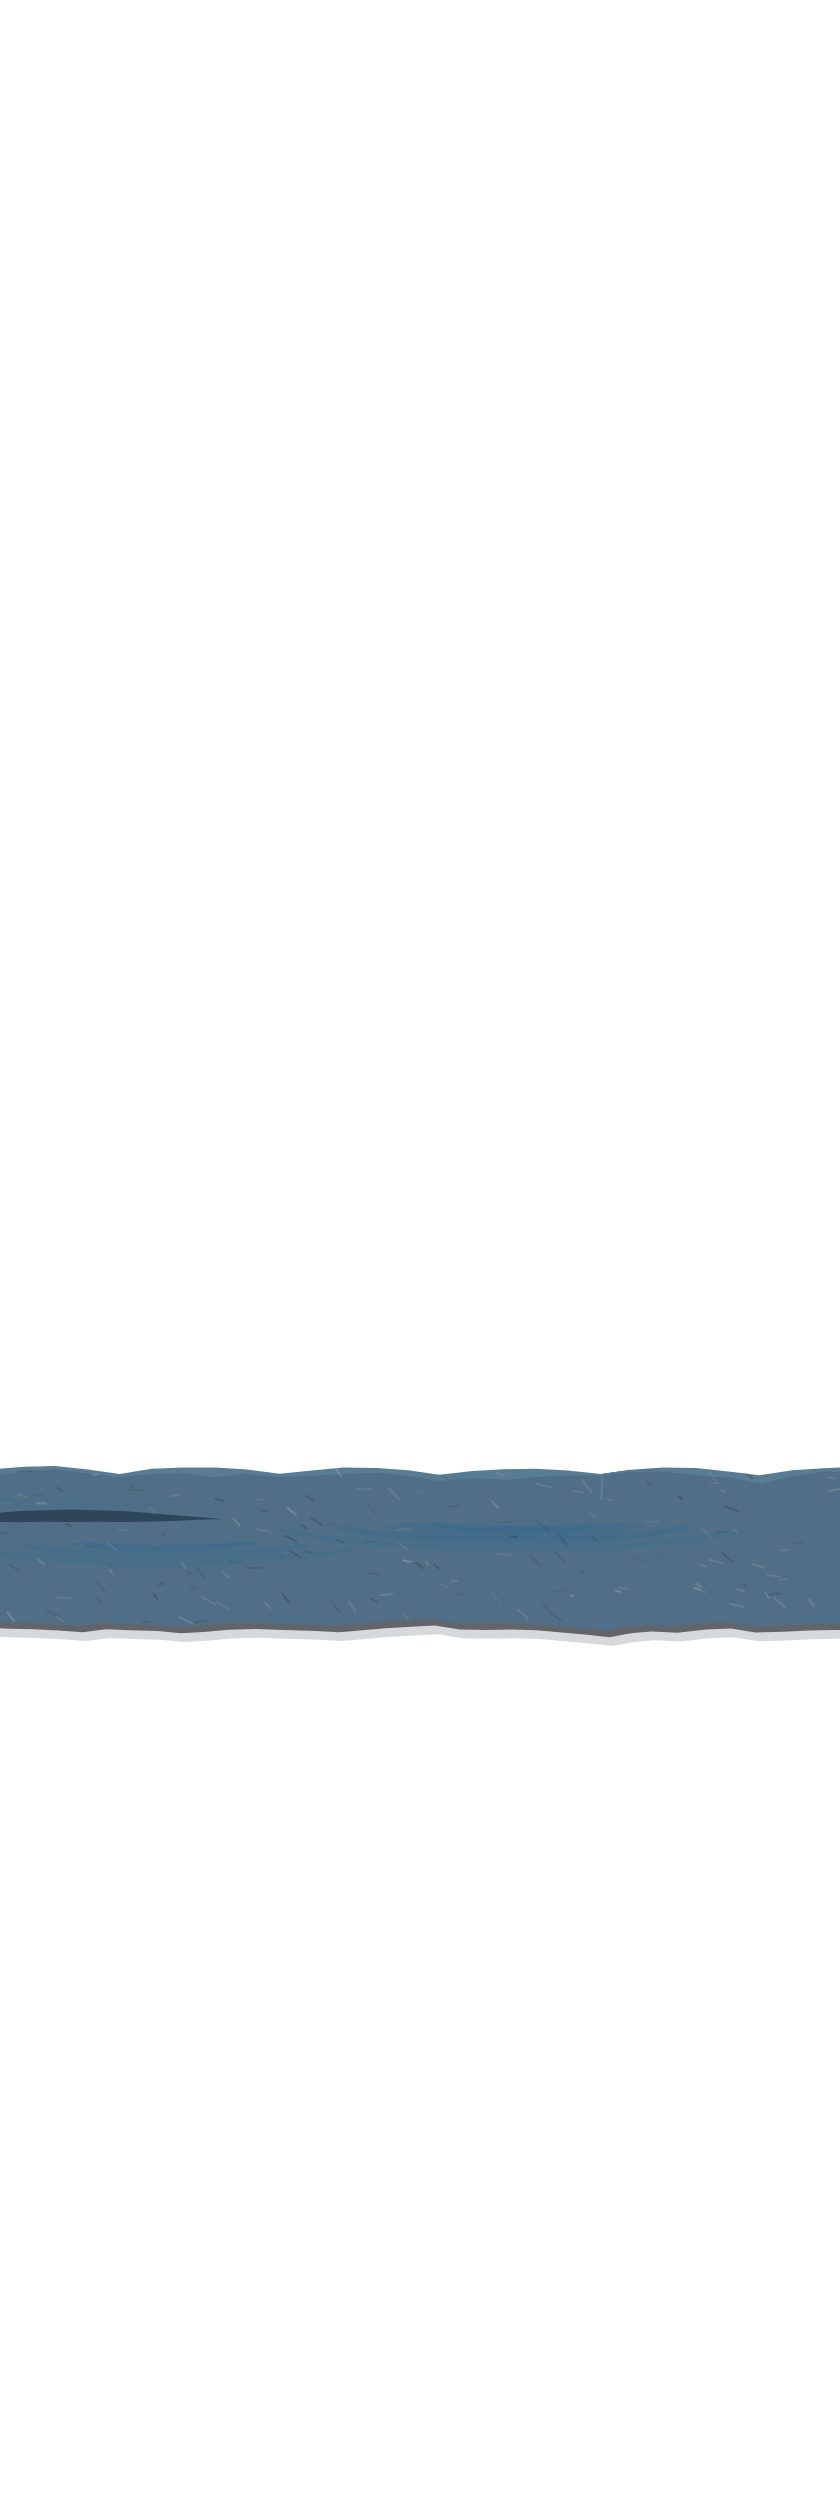
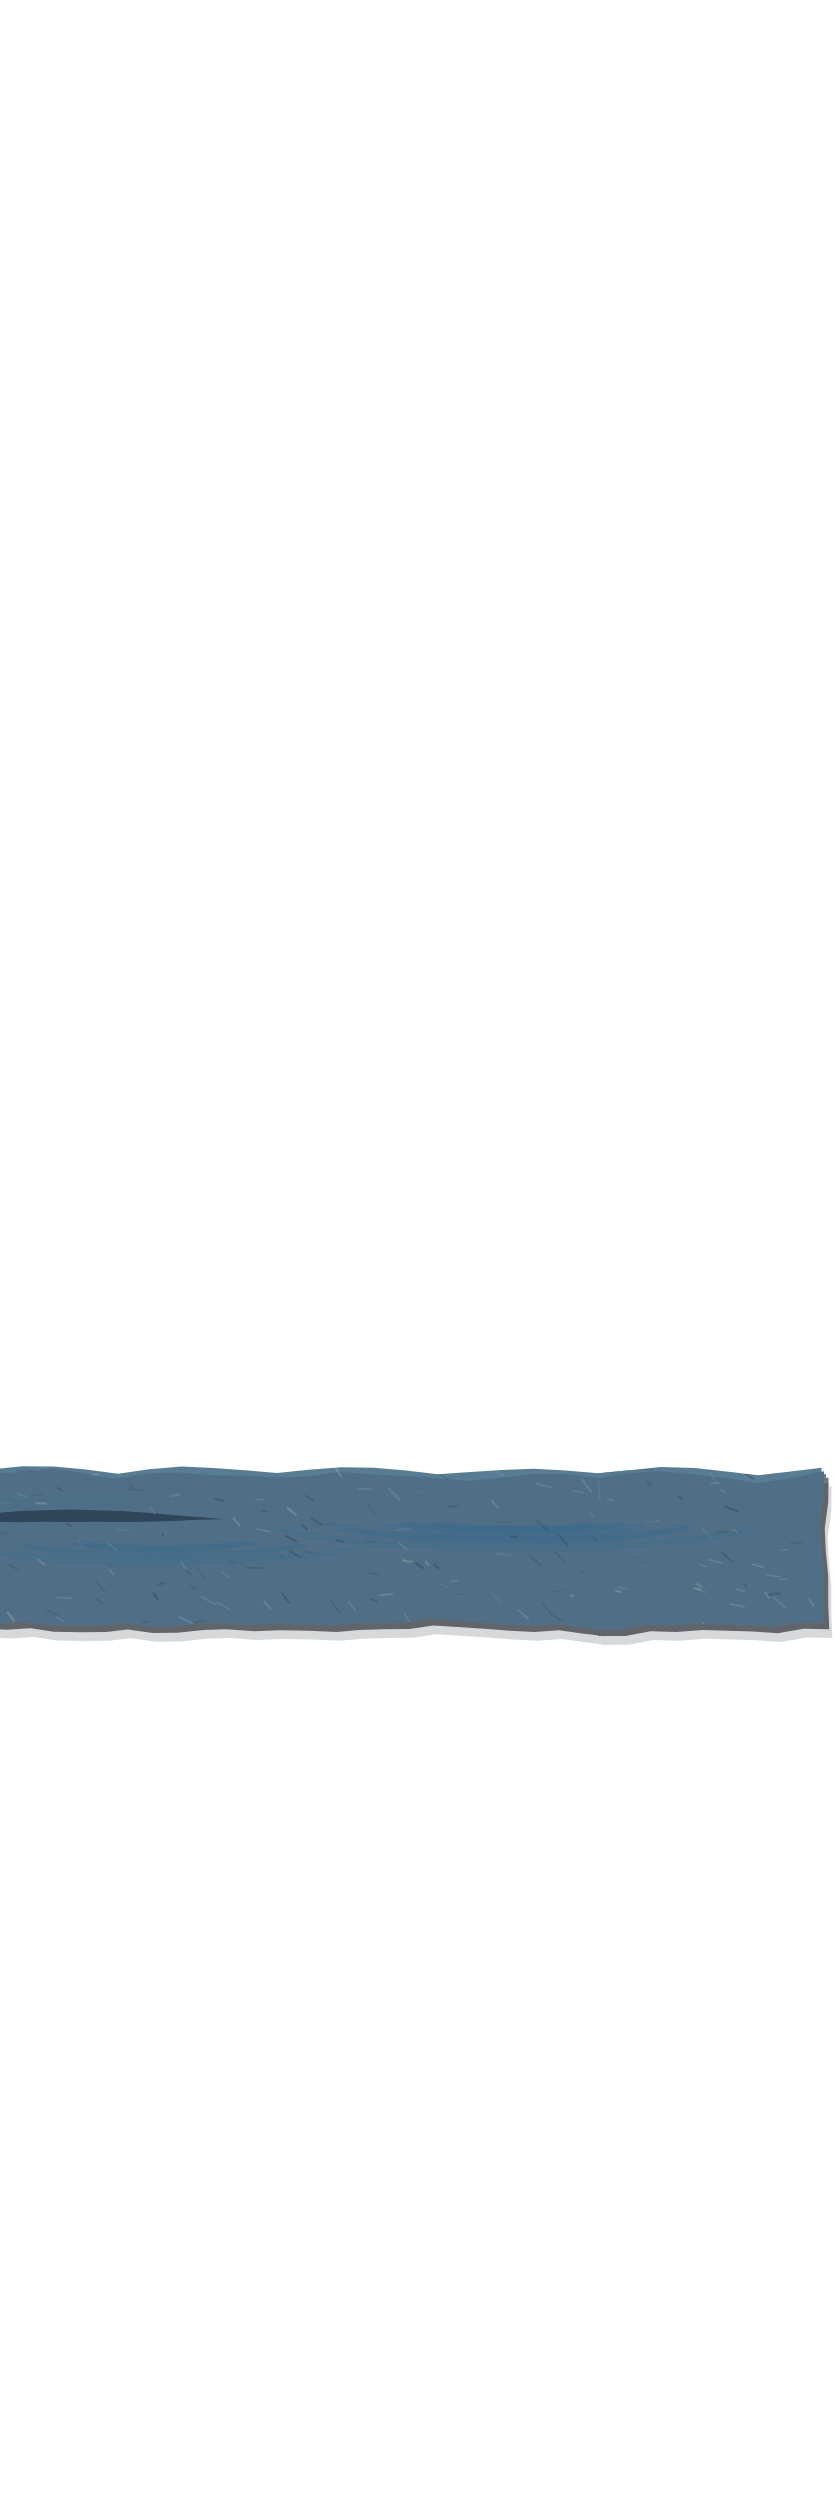
<svg xmlns="http://www.w3.org/2000/svg" width="336" height="1000" viewBox="6800 0 336 1000" preserveAspectRatio="none">
  <defs>
    <g id="a">
-       <path d="M6720.1 590.7L6732.9 588.6L6745.9 587.1L6758.6 587L6771.4 587.7L6784.2 589.7L6797 587.7L6809.7 586.7L6822 586.4L6835.1 587.8L6847.8 589.6L6860.7 587.5L6873.2 587L6886.2 587L6898.8 587.8L6911.8 589.5L6924.8 588.2L6937.4 587L6950.6 587.2L6963.2 588.1L6975.7 589.9L6989 588.4L7001.6 587.7L7014.1 587.5L7027.2 588.2L7040.4 589.6L7052.4 587.9L7052.7 598L7040 600L7027.3 598.7L7014.7 597.9L7001.9 597.9L6988.8 599L6975.5 600.4L6963.1 598.4L6950.4 597.6L6937.4 597.6L6924.4 598.4L6911.9 600.2L6898.9 598.2L6886.4 597.7L6873.5 597.1L6860.4 598.2L6847.8 600.2L6834.9 598.3L6822.5 596.8L6809.6 597L6796.8 598.2L6784.4 600.1L6771.6 598.2L6758.4 597.8L6745.8 598L6732.8 598.9L6720 601Z" fill="#587C94" />
-       <path d="M6719.2 594.7L6733.2 592.2L6745.7 590.2L6759.1 590.8L6772.1 590.2L6785.7 590.7L6797.4 590.4L6809.5 588.4L6822.5 587.8L6835 589.3L6846.6 590.8L6860.3 589.7L6873.1 589.3L6885.9 590.9L6898.1 589.5L6911.3 590.9L6923.6 590.4L6937 589.6L6950.3 589.1L6962.9 590.3L6975.4 592.4L6989.1 591.3L7002.6 591.9L7014.3 590.8L7028.1 590.1L7041.3 590.3L7051.7 588.7L7051.6 598.9L7051.1 610L7052 620.1L7051 630.8L7051.3 641.2L7052 650.5L7042 652.4L7032 651.3L7022.8 650.5L7012.8 649.6L7002.6 649.3L6992.4 649.5L6982.1 649.3L6972 647.7L6962.8 648.2L6952.5 648.8L6943.3 649.6L6933.8 650.4L6922.3 649.8L6910.9 649.5L6900.4 649.1L6889.7 649.4L6879.6 650.3L6870.6 650.8L6861.1 649.9L6850.2 649.6L6840.6 649.2L6831.3 650.4L6821.4 649.7L6811.5 649.2L6802 649L6790.7 648.4L6780.8 649L6769.7 648.9L6760.3 649.1L6749.8 648.6L6740.1 649.2L6730.3 648.6L6719.7 648.5L6720.4 640.2L6719.4 630.3L6718.3 621.4L6719.4 611.4L6719.2 603.2Z" fill="#506F86" />
-       <path d="M7040.4 589.6L7052.4 587.9L7065.1 587L7078.4 587.2L7091.3 588.6L7103.8 590.1L7116.9 588.1L7129.6 587.3L7142 586.7L7154.5 588.1L7167.5 589.7L7180.9 588L7194 587.3L7206.5 587L7219.2 588L7231.6 590.4L7244.2 588.5L7257.5 586.6L7270.3 587L7283.3 588.2L7296.5 589.8L7309.2 587.7L7321.5 586.6L7334.2 586.3L7347.4 587.2L7360.3 589.7L7373.4 587.6L7373.2 597.8L7360.5 600.1L7347.6 597.3L7334.3 596.9L7321.2 597.3L7309.1 598.2L7295.8 600.4L7283 598.8L7270.3 597.1L7257.1 597.1L7244.2 598.8L7231.8 600.8L7219.2 598.1L7206.7 597.5L7193.7 597.7L7180.6 598.4L7168 600L7154.8 598.3L7142.1 597.4L7130 597.4L7116.8 598.7L7104.2 601.2L7091.5 599.1L7078.8 597.7L7065.3 597.1L7052.6 598L7040 600Z" fill="#587C94" />
-       <path d="M7041.3 590.3L7051.7 588.7L7064.2 588.6L7079.9 590.2L7092.4 591.1L7104.4 593.4L7116.8 590.5L7129.5 588.7L7142.1 588.9L7154.3 588.5L7166.3 590.8L7180.8 590.3L7194.1 590.2L7206.2 589.1L7219.6 589.2L7231.1 593.4L7242.9 591.4L7256.3 589.3L7269.6 588.9L7283.5 591.9L7296.4 592L7309.6 589.2L7320.3 590.4L7334.8 589.4L7348.1 587.8L7361.3 591.2L7374.2 590.7L7373.3 599.5L7374.2 609.7L7374 620.5L7373.4 630.5L7371.9 641.8L7372.7 650.4L7363.2 650.6L7352 649.6L7342.3 649.5L7330.9 649.5L7321.3 649.1L7311.7 649.4L7301.5 649.6L7291.8 649.7L7282.1 649.1L7271.7 650.3L7261.1 649.5L7251.8 649.7L7241.6 647.7L7232.1 649L7222.9 650L7211.7 650.2L7201 649.8L7190.2 651L7180.3 650.3L7170.2 648.9L7160.1 649.5L7150.1 648.4L7140.3 649.5L7131.7 649.5L7122 649.7L7111.6 650.2L7100.4 650.5L7090.6 648.9L7080.8 649.3L7069.3 650.6L7058.8 650.1L7049 650.9L7039.4 651.7L7039.4 642.7L7039.5 632.6L7039.1 622.8L7040.3 612.8L7041.1 601.1Z" fill="#506F86" />
+       <path d="M6719.2 590.7L6732.2 588.7L6745.1 587.1L6757.7 587.3L6770.6 587.5L6783.4 589.3L6796.3 587.8L6808.9 586.5L6821.4 586.6L6834.4 587.8L6847.2 589.5L6859.6 587.7L6872.8 586.6L6885.3 587.2L6898 588.1L6910.8 589.2L6923.5 587.9L6936.4 586.9L6949.5 587.1L6962.4 588.2L6975.1 589.7L6988.2 588.8L7000.8 588L7013.4 587.5L7026.4 588.2L7039.3 589.3L7051.6 588.1L7051.9 598.1L7039.5 600L7026.3 598.6L7013.9 597.7L7001.2 598.1L6988.2 599L6974.9 600L6962.2 598.2L6949.8 597.6L6936.7 597.4L6923.9 598.4L6911.1 600.1L6898.2 598.5L6885.5 597.7L6872.8 597.3L6859.8 598.5L6847.2 600.2L6834.4 597.9L6821.2 596.8L6808.7 597L6796.3 598.5L6783.3 600L6770.7 598.4L6757.8 597.8L6744.8 597.7L6732.2 598.9L6719.2 600.9Z" fill="#587C94" />
+       <path d="M6719.3 593.7L6733.2 592.2L6745.3 590L6757.8 590.2L6772.2 590L6783.7 590.5L6796.7 589.2L6809.2 588.9L6821.1 587.4L6833.6 589.3L6846.1 591.5L6859.5 589.3L6872.8 589L6885 590.1L6898.2 590.3L6909.8 591L6923.6 590.6L6935.9 588.7L6949.7 589.8L6961.5 590.4L6973.9 591.2L6987.7 592.4L7001.2 591L7013.7 589.5L7026.9 589.7L7039.7 591.2L7051.2 589.3L7051.9 599.3L7051.5 610.4L7051.5 620.2L7050.2 631.3L7051.6 641.2L7051.6 650.6L7040.3 652L7031 650.9L7021.8 649.6L7012 650.3L7002 649.8L6991.8 649L6981 648.3L6971.5 647.7L6962.1 649.1L6951.9 649.2L6941.8 649.5L6932.9 650.3L6921.6 649.8L6910.2 649.6L6900 650L6888.6 649.2L6879.7 649.5L6869.2 650.6L6859.3 650.7L6849.3 649.3L6840.6 650.3L6830.4 650.4L6819.7 650.2L6810.4 648.8L6800.8 649.4L6790.2 648.7L6779.4 648.9L6769.2 649L6759.5 648.3L6748.4 649.6L6738.4 648.9L6729.1 649.3L6719.2 648.8L6720 639.6L6719.5 630.6L6718.6 620.8L6718.4 611.6L6719 602.8Z" fill="#506F86" />
+       <path d="M7039.3 589.3L7051.6 588.1L7064.2 586.8L7077.8 587.2L7090.5 588.6L7103.1 590.1L7116.2 588.6L7128.6 587.1L7129 597.5L7116 599.2L7103.4 600.7L7090.5 599.2L7077.9 597.8L7064.2 597.1L7051.9 598.2L7039.5 600Z" fill="#587C94" />
+       <path d="M7039.7 591.2L7051.2 589.3L7063.6 588.4L7078.6 589.8L7092 591.4L7102.8 593.3L7116 591.3L7129.6 588.5L7129.5 598.3L7128.1 608.9L7128.5 617.8L7129.5 628.1L7129.5 639.3L7129.9 649.2L7119.7 649L7109.2 650.8L7099.4 650.1L7089.1 649.8L7079.3 649.5L7068.7 650.3L7058.4 650L7048.3 651.9L7037.5 651.9L7038.3 642.4L7039 632.7L7039.2 622.5L7039.5 612L7040.1 600.6Z" fill="#506F86" />
      <path d="M6903.2 617.5L6896.2 618.9L6885.6 620L6872.5 621L6858.9 621.1L6846 620.3L6835.6 619.2L6828.6 617.5L6832.5 616.5L6838.8 617.2L6848.1 617.6L6859.6 618.1L6871.8 618L6883.5 617.5L6892.9 617L6899.3 616.4Z" fill="#3A6A8C" opacity="0.6" />
      <path d="M6923.7 618.6L6913.1 620.7L6904.8 621.6L6896.6 622.6L6886.3 623L6876.4 623.7L6865.6 623.9L6855 623.7L6845.1 623.2L6835 622.8L6826.9 621.8L6818.7 620.9L6808 618.6L6811.8 617.6L6821.9 619L6829.6 619.5L6837.3 620.1L6846.7 620.5L6855.8 620.9L6865.6 621L6875.5 620.8L6885 620.3L6894.5 619.9L6902.2 619.5L6910 618.8L6919.9 617.4Z" fill="#3A6A8C" opacity="0.4" />
      <path d="M6944.2 619.7L6929.9 622.7L6918.8 623.8L6907.6 624.9L6898.2 625.5L6889.1 625.8L6879.9 626.1L6870.5 626.6L6860.8 626.5L6851.2 626.6L6842.4 626.1L6833.1 625.6L6824.1 625.1L6812.9 624L6801.9 623L6787.4 619.6L6791.2 619L6805 621.1L6815.8 621.7L6826.2 622.5L6834.9 622.9L6843.4 623.3L6851.9 623.6L6860.9 623.9L6870.2 623.6L6879.4 623.4L6887.9 623L6896.7 622.6L6905.4 622.3L6916 621.5L6926.6 620.9L6940.3 618.7Z" fill="#3A6A8C" opacity="0.3" />
      <path d="M7039.9 610L7033.5 611.5L7023.9 612.6L7012 613L6999.3 613L6987.2 612.3L6977.4 611.3L6971.1 609.9L6975.1 608.9L6980.7 609.5L6989.4 609.8L7000 610L7011.2 610.1L7021.7 610L7030.4 609.6L7036 609Z" fill="#3A6A8C" opacity="0.6" />
      <path d="M7058.5 610.9L7049 613.2L7041.4 614.2L7033.9 615L7024.6 615.3L7015.5 615.5L7005.7 615.4L6996 615.4L6986.5 615.1L6977.1 614.7L6969.5 613.8L6962.1 612.9L6952.4 610.8L6956.3 609.8L6965.2 611.1L6979.3 612L6987.9 612.3L6996.5 612.4L7005.7 612.5L7014.6 612.8L7023.2 612.5L7031.9 612.3L7045.6 611.3L7054.8 609.8Z" fill="#3A6A8C" opacity="0.4" />
      <path d="M7077.5 611.7L7064.1 614.6L7054 615.9L7043.7 617.3L7035.5 617.7L7027.3 617.9L7019.1 618.3L7010.2 618.2L7001.4 618.1L6992.5 617.9L6983.8 617.5L6975.4 617.1L6967 616.7L6956.9 615.8L6946.7 614.9L6933.5 611.7L6937.5 610.7L6949.9 613L6959.4 613.6L6969.1 614.2L6981 614.6L6993.2 615L7001.7 615L7009.9 615.3L7018.1 615.3L7029.9 615.1L7041.7 614.6L7051.2 613.8L7060.7 612.7L7073.5 610.7Z" fill="#3A6A8C" opacity="0.3" />
      <path d="M7051.6 609.9L7043.2 611.8L7030 613.3L7022 613.5L7014.2 613.9L7005.7 613.8L6997.3 613.7L6989.1 613.3L6980.9 612.9L6967.8 611.7L6959.4 609.8L6963.2 608.7L6970.9 609.6L6983 610.5L6998 610.8L7005.6 610.9L7013.4 611.1L7028 610.6L7039.9 610L7047.7 608.9Z" fill="#3A6A8C" opacity="0.6" />
      <path d="M7077.1 611L7063.7 614L7053.7 615.2L7043.6 616.4L7031.2 617L7018.8 617.6L7010.2 617.2L7001.4 617.3L6992.6 617.1L6979.7 616.6L6967.4 616.1L6957.4 615.1L6947.2 613.9L6933.9 610.9L6937.9 609.9L6950.3 612.1L6959.9 612.8L6969.2 613.3L6981.1 613.8L6993.3 614.1L7001.7 614.2L7009.8 614.4L7018.1 614.4L7029.8 614.1L7041.5 613.7L7051 612.9L7060.3 611.9L7073.1 609.8Z" fill="#3A6A8C" opacity="0.4" />
      <path d="M7102.2 612.6L7093.3 614.4L7084.3 616.1L7075 617.4L7065.9 618L7056.8 619L7045.8 620.1L7034.6 620.5L7023.7 620.8L7014.6 620.9L7005.8 620.6L6997 620.6L6987.6 620.5L6976.2 619.9L6965 619.5L6954.1 619.1L6944.9 618.2L6935.6 617L6926.6 616.1L6917.5 613.9L6908.7 611.8L6912.7 611L6921.2 612.6L6929.7 614.1L6938.5 614.9L6947.2 615.9L6956.1 616.5L6966.7 616.7L6977.2 617.2L6988.7 617.4L7000.3 617.5L7011.3 617.7L7022.6 617.9L7033.6 617.6L7044.3 617.2L7054.8 616.7L7063.7 615.7L7072.3 615L7081.3 614.1L7089.7 612.8L7098.3 611.6Z" fill="#3A6A8C" opacity="0.3" />
      <path d="M6715.5 602.6L6725 602L6734.5 601.4L6743.9 600.9L6753.3 600.5L6762.9 600.1L6772.4 599.6L6781.9 599.4L6791.2 599.3L6800.8 599.2L6810.1 599.3L6819.6 599.4L6829 599.5L6838.5 600L6847.9 600.3L6857.4 600.7L6866.9 601.2L6876.4 601.9L6885.9 602.4L6876.3 602.5L6866.9 602.7L6857.4 602.9L6848 602.8L6838.5 603L6829.1 603.1L6819.6 603.1L6810.1 603.2L6800.7 603.3L6791.2 603.3L6781.8 603.2L6772.4 603L6762.8 603.2L6753.4 603.1L6743.8 603L6734.4 602.8L6724.9 602.6Z" fill="#3A6A8C" opacity="0.2" />
      <path d="M6766.8 607.9L6777.2 606.8L6787.3 605.9L6797.5 605.3L6807.6 604.4L6817.9 604.1L6828 603.8L6838.3 604.1L6848.5 604.4L6858.8 605.1L6868.8 606L6879.1 606.8L6889.3 607.7L6879.1 607.9L6868.9 608.4L6858.7 608.7L6848.5 608.8L6838.5 608.7L6828.1 608.8L6817.8 608.7L6807.6 608.9L6797.3 608.7L6787.2 608.4L6777.1 608Z" fill="#0C1C2E" opacity="0.5" />
    </g>
    <mask id="m" maskUnits="userSpaceOnUse" x="6680" y="-120" width="576" height="1240" style="mask-type:alpha">
      <use href="#a" />
    </mask>
    <pattern id="g" width="160" height="160" patternUnits="userSpaceOnUse" patternTransform="rotate(23)">
      <path d="M45.5 85.9l4.3 0.7" stroke="#000" stroke-width="0.8" stroke-opacity="0.4" />
      <path d="M87.3 88.7l4.5 1.3" stroke="#FFF6E2" stroke-width="0.7" stroke-opacity="0.3" />
      <path d="M87.7 147.4l5.7 -2" stroke="#000" stroke-width="0.7" stroke-opacity="0.4" />
      <path d="M100 91.4l1.9 1.1" stroke="#FFF6E2" stroke-width="0.7" stroke-opacity="0.5" />
      <path d="M99.8 67.8l3.9 -2" stroke="#000" stroke-width="0.6" stroke-opacity="0.4" />
      <path d="M129 92.5l6.2 2.9" stroke="#FFF6E2" stroke-width="0.4" stroke-opacity="0.2" />
      <path d="M156.4 21.1l4.9 1.7" stroke="#000" stroke-width="0.4" stroke-opacity="0.5" />
      <path d="M40.7 93.2l4.8 1.4" stroke="#FFF6E2" stroke-width="0.8" stroke-opacity="0.5" />
      <path d="M143.6 141.7l2.3 1" stroke="#000" stroke-width="0.8" stroke-opacity="0.2" />
      <path d="M46.3 2.8l4.6 -0.3" stroke="#FFF6E2" stroke-width="0.6" stroke-opacity="0.5" />
      <path d="M57.5 93.6l3.9 -2.5" stroke="#000" stroke-width="0.8" stroke-opacity="0.2" />
      <path d="M60.5 41.5l5.3 -0.8" stroke="#FFF6E2" stroke-width="0.5" stroke-opacity="0.5" />
      <path d="M70.1 79.6l4.4 2.2" stroke="#000" stroke-width="0.5" stroke-opacity="0.3" />
      <path d="M41.4 49.8l3.4 -0.4" stroke="#FFF6E2" stroke-width="0.5" stroke-opacity="0.4" />
      <path d="M22.9 52.1l3.8 1.4" stroke="#000" stroke-width="0.6" stroke-opacity="0.2" />
      <path d="M93.7 136.4l4.9 -1.4" stroke="#FFF6E2" stroke-width="0.4" stroke-opacity="0.3" />
      <path d="M52.2 125.5l4.4 2.7" stroke="#000" stroke-width="0.7" stroke-opacity="0.5" />
      <path d="M69.8 49.6l2.8 1.7" stroke="#FFF6E2" stroke-width="0.6" stroke-opacity="0.5" />
      <path d="M23.6 150.8l5.1 -3.4" stroke="#000" stroke-width="0.8" stroke-opacity="0.3" />
      <path d="M127.4 107.6l3.9 -1.6" stroke="#FFF6E2" stroke-width="0.6" stroke-opacity="0.3" />
      <path d="M141.7 150.1l5.3 2.7" stroke="#000" stroke-width="0.5" stroke-opacity="0.4" />
      <path d="M90.7 93.7l4.1 1.3" stroke="#FFF6E2" stroke-width="0.6" stroke-opacity="0.3" />
      <path d="M122.5 16.5l5.1 0.4" stroke="#000" stroke-width="0.4" stroke-opacity="0.5" />
      <path d="M10.2 129.8l2.9 1.9" stroke="#FFF6E2" stroke-width="0.8" stroke-opacity="0.3" />
      <path d="M151.7 82.9l5.9 -3.6" stroke="#000" stroke-width="0.4" stroke-opacity="0.3" />
      <path d="M125.3 31.7l2.5 0.2" stroke="#FFF6E2" stroke-width="0.7" stroke-opacity="0.2" />
      <path d="M120.8 65.7l4.6 -2.1" stroke="#000" stroke-width="0.5" stroke-opacity="0.3" />
      <path d="M72.9 43.2l3 -1.8" stroke="#FFF6E2" stroke-width="0.6" stroke-opacity="0.3" />
      <path d="M3.7 24.2l6.3 -1.9" stroke="#000" stroke-width="0.8" stroke-opacity="0.2" />
      <path d="M112.2 95l2.9 -1.4" stroke="#FFF6E2" stroke-width="0.6" stroke-opacity="0.4" />
      <path d="M139.1 109.2l2.2 1.2" stroke="#000" stroke-width="0.6" stroke-opacity="0.4" />
      <path d="M30.8 14.1l4.6 3.2" stroke="#FFF6E2" stroke-width="0.4" stroke-opacity="0.3" />
      <path d="M103.4 91.1l3.2 0.9" stroke="#000" stroke-width="0.7" stroke-opacity="0.5" />
      <path d="M86.5 66.9l2 -0.9" stroke="#FFF6E2" stroke-width="0.5" stroke-opacity="0.2" />
      <path d="M23 27.9l2.2 0.5" stroke="#000" stroke-width="0.8" stroke-opacity="0.5" />
      <path d="M36.4 35.6l5.7 3" stroke="#FFF6E2" stroke-width="0.7" stroke-opacity="0.2" />
      <path d="M31.6 98.3l2.5 -0.4" stroke="#000" stroke-width="0.7" stroke-opacity="0.5" />
      <path d="M51.8 70.7l4 2.6" stroke="#FFF6E2" stroke-width="0.7" stroke-opacity="0.5" />
      <path d="M47.6 41.7l6 2.1" stroke="#000" stroke-width="0.6" stroke-opacity="0.5" />
      <path d="M129.9 2.4l5.9 -2.2" stroke="#FFF6E2" stroke-width="0.8" stroke-opacity="0.3" />
      <path d="M102.5 42.4l3.9 0.8" stroke="#000" stroke-width="0.5" stroke-opacity="0.4" />
      <path d="M158.7 81.5l4.9 -2.1" stroke="#FFF6E2" stroke-width="0.9" stroke-opacity="0.5" />
      <path d="M124.2 18l6.5 -0.6" stroke="#000" stroke-width="0.7" stroke-opacity="0.2" />
      <path d="M32.9 18.1l3.2 -1.6" stroke="#FFF6E2" stroke-width="0.5" stroke-opacity="0.4" />
      <path d="M99.2 27.8l3.5 -1.2" stroke="#000" stroke-width="0.6" stroke-opacity="0.5" />
      <path d="M141.6 128.2l4.6 -2.2" stroke="#FFF6E2" stroke-width="0.6" stroke-opacity="0.2" />
      <path d="M110.6 112.2l2.9 0" stroke="#000" stroke-width="0.6" stroke-opacity="0.2" />
      <path d="M128.8 137.9l2.5 1.4" stroke="#FFF6E2" stroke-width="0.4" stroke-opacity="0.3" />
      <path d="M144.6 60.7l5.8 2.9" stroke="#000" stroke-width="0.9" stroke-opacity="0.3" />
      <path d="M91.3 94.9l4.3 -1.4" stroke="#FFF6E2" stroke-width="0.6" stroke-opacity="0.5" />
      <path d="M4.8 145.6l2.7 1.8" stroke="#000" stroke-width="0.9" stroke-opacity="0.5" />
      <path d="M32.6 106l5.9 -1.3" stroke="#FFF6E2" stroke-width="0.5" stroke-opacity="0.4" />
      <path d="M149.6 88.2l5.5 3.5" stroke="#000" stroke-width="0.7" stroke-opacity="0.3" />
      <path d="M48.2 31.5l2.7 0.6" stroke="#FFF6E2" stroke-width="0.7" stroke-opacity="0.3" />
      <path d="M13 132.2l2.9 0.6" stroke="#000" stroke-width="0.4" stroke-opacity="0.5" />
      <path d="M61.1 139.6l5.7 0" stroke="#FFF6E2" stroke-width="0.7" stroke-opacity="0.3" />
      <path d="M126.5 22.9l5.1 1" stroke="#000" stroke-width="0.9" stroke-opacity="0.4" />
      <path d="M108.3 97.3l4.4 0.4" stroke="#FFF6E2" stroke-width="0.6" stroke-opacity="0.2" />
      <path d="M99.7 43.6l3.8 0.4" stroke="#000" stroke-width="0.8" stroke-opacity="0.3" />
      <path d="M75.1 70.3l5.9 2.5" stroke="#FFF6E2" stroke-width="0.8" stroke-opacity="0.3" />
      <path d="M74.9 94.1l4 -2.4" stroke="#000" stroke-width="0.7" stroke-opacity="0.2" />
      <path d="M149.4 14.2l5.4 -1.9" stroke="#FFF6E2" stroke-width="0.4" stroke-opacity="0.3" />
      <path d="M16.9 137.3l3.5 -0.1" stroke="#000" stroke-width="0.6" stroke-opacity="0.3" />
      <path d="M69 32.1l3.1 -1.9" stroke="#FFF6E2" stroke-width="0.5" stroke-opacity="0.4" />
      <path d="M139.1 111.6l6.4 -2.4" stroke="#000" stroke-width="0.6" stroke-opacity="0.3" />
      <path d="M71.2 131.6l5.4 1.5" stroke="#FFF6E2" stroke-width="0.5" stroke-opacity="0.2" />
      <path d="M71.5 50.3l4.2 -2.6" stroke="#000" stroke-width="0.8" stroke-opacity="0.4" />
      <path d="M41.5 93.6l2.2 0.7" stroke="#FFF6E2" stroke-width="0.5" stroke-opacity="0.3" />
      <path d="M41.2 24.5l6.5 -0.4" stroke="#000" stroke-width="0.8" stroke-opacity="0.5" />
      <path d="M128.5 33.9l4.9 -1.5" stroke="#FFF6E2" stroke-width="0.7" stroke-opacity="0.3" />
      <path d="M94.6 26.1l2.1 0.5" stroke="#000" stroke-width="0.5" stroke-opacity="0.2" />
      <path d="M117.9 31.2l5 1.1" stroke="#FFF6E2" stroke-width="0.9" stroke-opacity="0.5" />
      <path d="M81.2 104.5l3.9 -1" stroke="#000" stroke-width="0.6" stroke-opacity="0.4" />
      <path d="M43.1 57.3l3 0.4" stroke="#FFF6E2" stroke-width="0.9" stroke-opacity="0.4" />
      <path d="M146.3 67.6l5.9 2.6" stroke="#000" stroke-width="0.6" stroke-opacity="0.3" />
      <path d="M23 139.5l6.8 0.6" stroke="#FFF6E2" stroke-width="0.7" stroke-opacity="0.3" />
      <path d="M105.3 128.3l3.6 -1.4" stroke="#000" stroke-width="0.6" stroke-opacity="0.3" />
      <path d="M128.5 45.6l6.8 -1.2" stroke="#FFF6E2" stroke-width="0.8" stroke-opacity="0.3" />
      <path d="M137.4 72.8l6 2.4" stroke="#000" stroke-width="0.9" stroke-opacity="0.3" />
      <path d="M63.6 75.4l5.8 -2.2" stroke="#FFF6E2" stroke-width="0.5" stroke-opacity="0.4" />
      <path d="M96.6 93.5l3.8 0.9" stroke="#000" stroke-width="0.9" stroke-opacity="0.5" />
      <path d="M58.6 59.6l6.2 -1.3" stroke="#FFF6E2" stroke-width="0.5" stroke-opacity="0.5" />
      <path d="M134.5 26.3l5.3 -0.1" stroke="#000" stroke-width="0.9" stroke-opacity="0.3" />
      <path d="M80.9 144.5l3.1 -1.3" stroke="#FFF6E2" stroke-width="0.8" stroke-opacity="0.2" />
      <path d="M33.5 158l5.4 2" stroke="#000" stroke-width="0.6" stroke-opacity="0.5" />
      <path d="M16.5 9.1l6.3 1.5" stroke="#FFF6E2" stroke-width="0.7" stroke-opacity="0.4" />
      <path d="M71.5 27.5l4.6 -1.9" stroke="#000" stroke-width="0.7" stroke-opacity="0.3" />
      <path d="M15.1 42.8l5 -3.1" stroke="#FFF6E2" stroke-width="0.5" stroke-opacity="0.2" />
      <path d="M92.8 11.4l6.2 1.7" stroke="#000" stroke-width="0.5" stroke-opacity="0.2" />
      <path d="M107.4 131l4.3 -1.7" stroke="#FFF6E2" stroke-width="0.9" stroke-opacity="0.5" />
      <path d="M151.6 28.3l4.3 1.7" stroke="#000" stroke-width="0.9" stroke-opacity="0.3" />
      <path d="M43.5 59.2l2.6 -0.4" stroke="#FFF6E2" stroke-width="0.7" stroke-opacity="0.5" />
      <path d="M5 158l3.2 -1.2" stroke="#000" stroke-width="0.8" stroke-opacity="0.3" />
      <path d="M46.7 131.4l3.9 1.7" stroke="#FFF6E2" stroke-width="0.7" stroke-opacity="0.4" />
      <path d="M157.7 56.5l4.2 1.3" stroke="#000" stroke-width="0.6" stroke-opacity="0.4" />
      <path d="M99.3 130.5l4 -0.6" stroke="#FFF6E2" stroke-width="0.7" stroke-opacity="0.3" />
      <path d="M15.8 57.5l5.6 -0.3" stroke="#000" stroke-width="0.7" stroke-opacity="0.2" />
      <path d="M22.3 105.4l4.1 2" stroke="#FFF6E2" stroke-width="0.9" stroke-opacity="0.4" />
      <path d="M121.7 133.9l2.6 -0.1" stroke="#000" stroke-width="0.6" stroke-opacity="0.5" />
      <path d="M44.1 46.5l5.7 -0.8" stroke="#FFF6E2" stroke-width="0.6" stroke-opacity="0.4" />
      <path d="M4.9 142.1l1.9 -1" stroke="#000" stroke-width="0.5" stroke-opacity="0.4" />
      <path d="M114 15.4l4.2 2.4" stroke="#FFF6E2" stroke-width="0.9" stroke-opacity="0.5" />
      <path d="M107.2 157.6l4.6 0.7" stroke="#000" stroke-width="0.5" stroke-opacity="0.5" />
      <path d="M14.8 70.9l4.6 -1.1" stroke="#FFF6E2" stroke-width="0.6" stroke-opacity="0.3" />
      <path d="M45.3 111.8l2 1" stroke="#000" stroke-width="0.4" stroke-opacity="0.4" />
      <path d="M100.1 113.8l4.6 3" stroke="#FFF6E2" stroke-width="0.5" stroke-opacity="0.4" />
      <path d="M12.6 101.3l3.7 -0.5" stroke="#000" stroke-width="0.8" stroke-opacity="0.5" />
      <path d="M73.9 50.2l6.4 2.2" stroke="#FFF6E2" stroke-width="0.7" stroke-opacity="0.3" />
      <path d="M48.4 108.8l5.1 0.6" stroke="#000" stroke-width="0.7" stroke-opacity="0.5" />
      <path d="M84.2 84.6l5.3 -3" stroke="#FFF6E2" stroke-width="0.5" stroke-opacity="0.3" />
      <path d="M144.3 156.7l3.3 0.6" stroke="#000" stroke-width="0.6" stroke-opacity="0.4" />
      <path d="M29.8 139.1l6.1 0.6" stroke="#FFF6E2" stroke-width="0.7" stroke-opacity="0.3" />
      <path d="M159 71.1l4.2 -2.8" stroke="#000" stroke-width="0.7" stroke-opacity="0.4" />
      <path d="M42.9 59.3l5.4 -0.3" stroke="#FFF6E2" stroke-width="0.7" stroke-opacity="0.3" />
      <path d="M107.6 33.7l3.6 0.8" stroke="#000" stroke-width="0.6" stroke-opacity="0.3" />
      <path d="M153.2 47.5l2.2 1.2" stroke="#FFF6E2" stroke-width="0.7" stroke-opacity="0.2" />
      <path d="M60.7 49.9l2.2 1" stroke="#000" stroke-width="0.8" stroke-opacity="0.3" />
      <path d="M14.5 72.6l2.5 -0.5" stroke="#FFF6E2" stroke-width="0.9" stroke-opacity="0.5" />
      <path d="M95.3 122.1l6.4 -2.7" stroke="#000" stroke-width="0.7" stroke-opacity="0.3" />
      <path d="M144.9 143.8l2.7 1.3" stroke="#FFF6E2" stroke-width="0.9" stroke-opacity="0.3" />
      <path d="M97.6 148.4l4.4 -2.5" stroke="#000" stroke-width="0.7" stroke-opacity="0.3" />
      <path d="M124.6 77.6l6 -1.8" stroke="#FFF6E2" stroke-width="0.5" stroke-opacity="0.3" />
      <path d="M17.1 129.7l4.7 2.6" stroke="#000" stroke-width="0.6" stroke-opacity="0.3" />
      <path d="M97.6 151.8l2.6 0.8" stroke="#FFF6E2" stroke-width="0.8" stroke-opacity="0.4" />
      <path d="M71 120.4l5.8 3.6" stroke="#000" stroke-width="0.6" stroke-opacity="0.3" />
      <path d="M132.8 9.5l3.5 0.6" stroke="#FFF6E2" stroke-width="0.5" stroke-opacity="0.4" />
      <path d="M127.3 68.9l3.1 -0.8" stroke="#000" stroke-width="0.8" stroke-opacity="0.5" />
      <path d="M88.4 111.1l4.8 -2.6" stroke="#FFF6E2" stroke-width="0.6" stroke-opacity="0.5" />
      <path d="M43.6 8.9l4.3 0.9" stroke="#000" stroke-width="0.8" stroke-opacity="0.5" />
      <path d="M112 47.6l3.5 0" stroke="#FFF6E2" stroke-width="0.4" stroke-opacity="0.5" />
      <path d="M115.3 20.7l4.7 -0.6" stroke="#000" stroke-width="0.9" stroke-opacity="0.5" />
      <path d="M114.8 58.7l3.8 1.8" stroke="#FFF6E2" stroke-width="0.7" stroke-opacity="0.4" />
      <path d="M158.7 122.6l6.7 1.6" stroke="#000" stroke-width="0.7" stroke-opacity="0.4" />
      <path d="M111.5 43l5.6 0.3" stroke="#FFF6E2" stroke-width="0.7" stroke-opacity="0.4" />
      <path d="M63.9 97.5l3.3 -0.5" stroke="#000" stroke-width="0.6" stroke-opacity="0.5" />
      <path d="M156.1 107.2l3.1 -2.1" stroke="#FFF6E2" stroke-width="0.9" stroke-opacity="0.3" />
      <path d="M4.5 15.6l2.6 -0.7" stroke="#000" stroke-width="0.6" stroke-opacity="0.4" />
      <path d="M17.9 150.4l6.7 0.3" stroke="#FFF6E2" stroke-width="0.6" stroke-opacity="0.5" />
      <path d="M35.1 121.8l6.2 -2.6" stroke="#000" stroke-width="0.7" stroke-opacity="0.4" />
      <path d="M150 114.6l3.3 1.7" stroke="#FFF6E2" stroke-width="0.5" stroke-opacity="0.3" />
      <path d="M51 93.3l5.8 0.9" stroke="#000" stroke-width="0.7" stroke-opacity="0.5" />
      <path d="M77.5 2.5l5.1 -3.4" stroke="#FFF6E2" stroke-width="0.6" stroke-opacity="0.5" />
      <path d="M127.9 8.6l6 0.4" stroke="#000" stroke-width="0.7" stroke-opacity="0.3" />
      <path d="M78 118.2l4.2 2.4" stroke="#FFF6E2" stroke-width="0.8" stroke-opacity="0.3" />
      <path d="M27.4 122.2l3.9 -0.7" stroke="#000" stroke-width="0.7" stroke-opacity="0.2" />
      <path d="M58.6 53.1l3.9 -0.4" stroke="#FFF6E2" stroke-width="0.5" stroke-opacity="0.5" />
      <path d="M88.8 144.4l2.7 1.3" stroke="#000" stroke-width="0.8" stroke-opacity="0.3" />
      <path d="M143.3 42.4l4.2 -0.8" stroke="#FFF6E2" stroke-width="0.7" stroke-opacity="0.3" />
      <path d="M44.2 103.9l5.7 0.4" stroke="#000" stroke-width="0.8" stroke-opacity="0.5" />
      <path d="M37.6 19.3l2.2 -0.4" stroke="#FFF6E2" stroke-width="0.7" stroke-opacity="0.3" />
      <path d="M85.7 113.7l3.3 0.1" stroke="#000" stroke-width="0.6" stroke-opacity="0.5" />
      <path d="M87 45.4l3.3 1.8" stroke="#FFF6E2" stroke-width="0.8" stroke-opacity="0.4" />
      <path d="M103.4 27.2l3.4 0.4" stroke="#000" stroke-width="0.6" stroke-opacity="0.5" />
      <path d="M96.7 13.8l2.8 -1.4" stroke="#FFF6E2" stroke-width="0.6" stroke-opacity="0.4" />
      <path d="M134.7 59l6.4 2.2" stroke="#000" stroke-width="0.8" stroke-opacity="0.3" />
      <path d="M26.9 127.1l4 1.2" stroke="#FFF6E2" stroke-width="0.4" stroke-opacity="0.5" />
      <path d="M42.6 35.3l4.3 -2.3" stroke="#000" stroke-width="0.5" stroke-opacity="0.4" />
      <path d="M67.8 43.2l5.6 -1.7" stroke="#FFF6E2" stroke-width="0.4" stroke-opacity="0.5" />
      <path d="M53.3 106.9l3.8 -0.9" stroke="#000" stroke-width="0.5" stroke-opacity="0.4" />
      <path d="M12.5 9.5l5.9 2.2" stroke="#FFF6E2" stroke-width="0.8" stroke-opacity="0.5" />
      <path d="M154.2 90.8l6 1.4" stroke="#000" stroke-width="0.4" stroke-opacity="0.5" />
      <path d="M140.2 134.3l4.7 1.5" stroke="#FFF6E2" stroke-width="0.4" stroke-opacity="0.5" />
      <path d="M48.5 97.4l3.2 0.7" stroke="#000" stroke-width="0.7" stroke-opacity="0.5" />
      <path d="M27.6 95.4l3 -1.4" stroke="#FFF6E2" stroke-width="0.5" stroke-opacity="0.3" />
      <path d="M90 57.2l5.8 0.4" stroke="#000" stroke-width="0.5" stroke-opacity="0.4" />
      <path d="M144.7 36.8l5.9 3.2" stroke="#FFF6E2" stroke-width="0.9" stroke-opacity="0.3" />
      <path d="M112.9 121.7l2.6 0.6" stroke="#000" stroke-width="0.7" stroke-opacity="0.5" />
      <path d="M157 39.9l5.5 -0.3" stroke="#FFF6E2" stroke-width="0.6" stroke-opacity="0.3" />
      <path d="M96.5 51.4l4.1 2.8" stroke="#000" stroke-width="0.5" stroke-opacity="0.3" />
      <path d="M116.8 151.1l3.7 1.2" stroke="#FFF6E2" stroke-width="0.8" stroke-opacity="0.4" />
      <path d="M9.1 27.5l2.2 0.4" stroke="#000" stroke-width="0.9" stroke-opacity="0.4" />
      <path d="M74.7 157.7l3.1 -0.8" stroke="#FFF6E2" stroke-width="0.6" stroke-opacity="0.4" />
      <path d="M5.5 140.6l2.3 -0.1" stroke="#000" stroke-width="0.6" stroke-opacity="0.5" />
      <path d="M72.9 145.6l2.8 0.7" stroke="#FFF6E2" stroke-width="0.8" stroke-opacity="0.3" />
      <path d="M36.2 147.7l6 1.4" stroke="#000" stroke-width="0.8" stroke-opacity="0.2" />
      <path d="M122 38.9l4 -2.3" stroke="#FFF6E2" stroke-width="0.6" stroke-opacity="0.5" />
      <path d="M70.4 144.9l5.8 -2.7" stroke="#000" stroke-width="0.5" stroke-opacity="0.3" />
      <path d="M141.9 94.8l5.3 1.9" stroke="#FFF6E2" stroke-width="0.5" stroke-opacity="0.5" />
      <path d="M117.4 98.5l2.6 -1.5" stroke="#000" stroke-width="0.5" stroke-opacity="0.3" />
      <path d="M123.9 111.5l2.1 -0.8" stroke="#FFF6E2" stroke-width="0.7" stroke-opacity="0.5" />
    </pattern>
  </defs>
  <rect x="6680" y="-120" width="576" height="1240" fill="#03060C" opacity="0.158" mask="url(#m)" transform="translate(3 6)" />
  <rect x="6680" y="-120" width="576" height="1240" fill="#03060C" opacity="0.55" mask="url(#m)" transform="translate(1.8 2.5)" />
  <use href="#a" />
  <rect x="6680" y="-120" width="576" height="1240" fill="url(#g)" opacity="0.35" mask="url(#m)" />
</svg>
